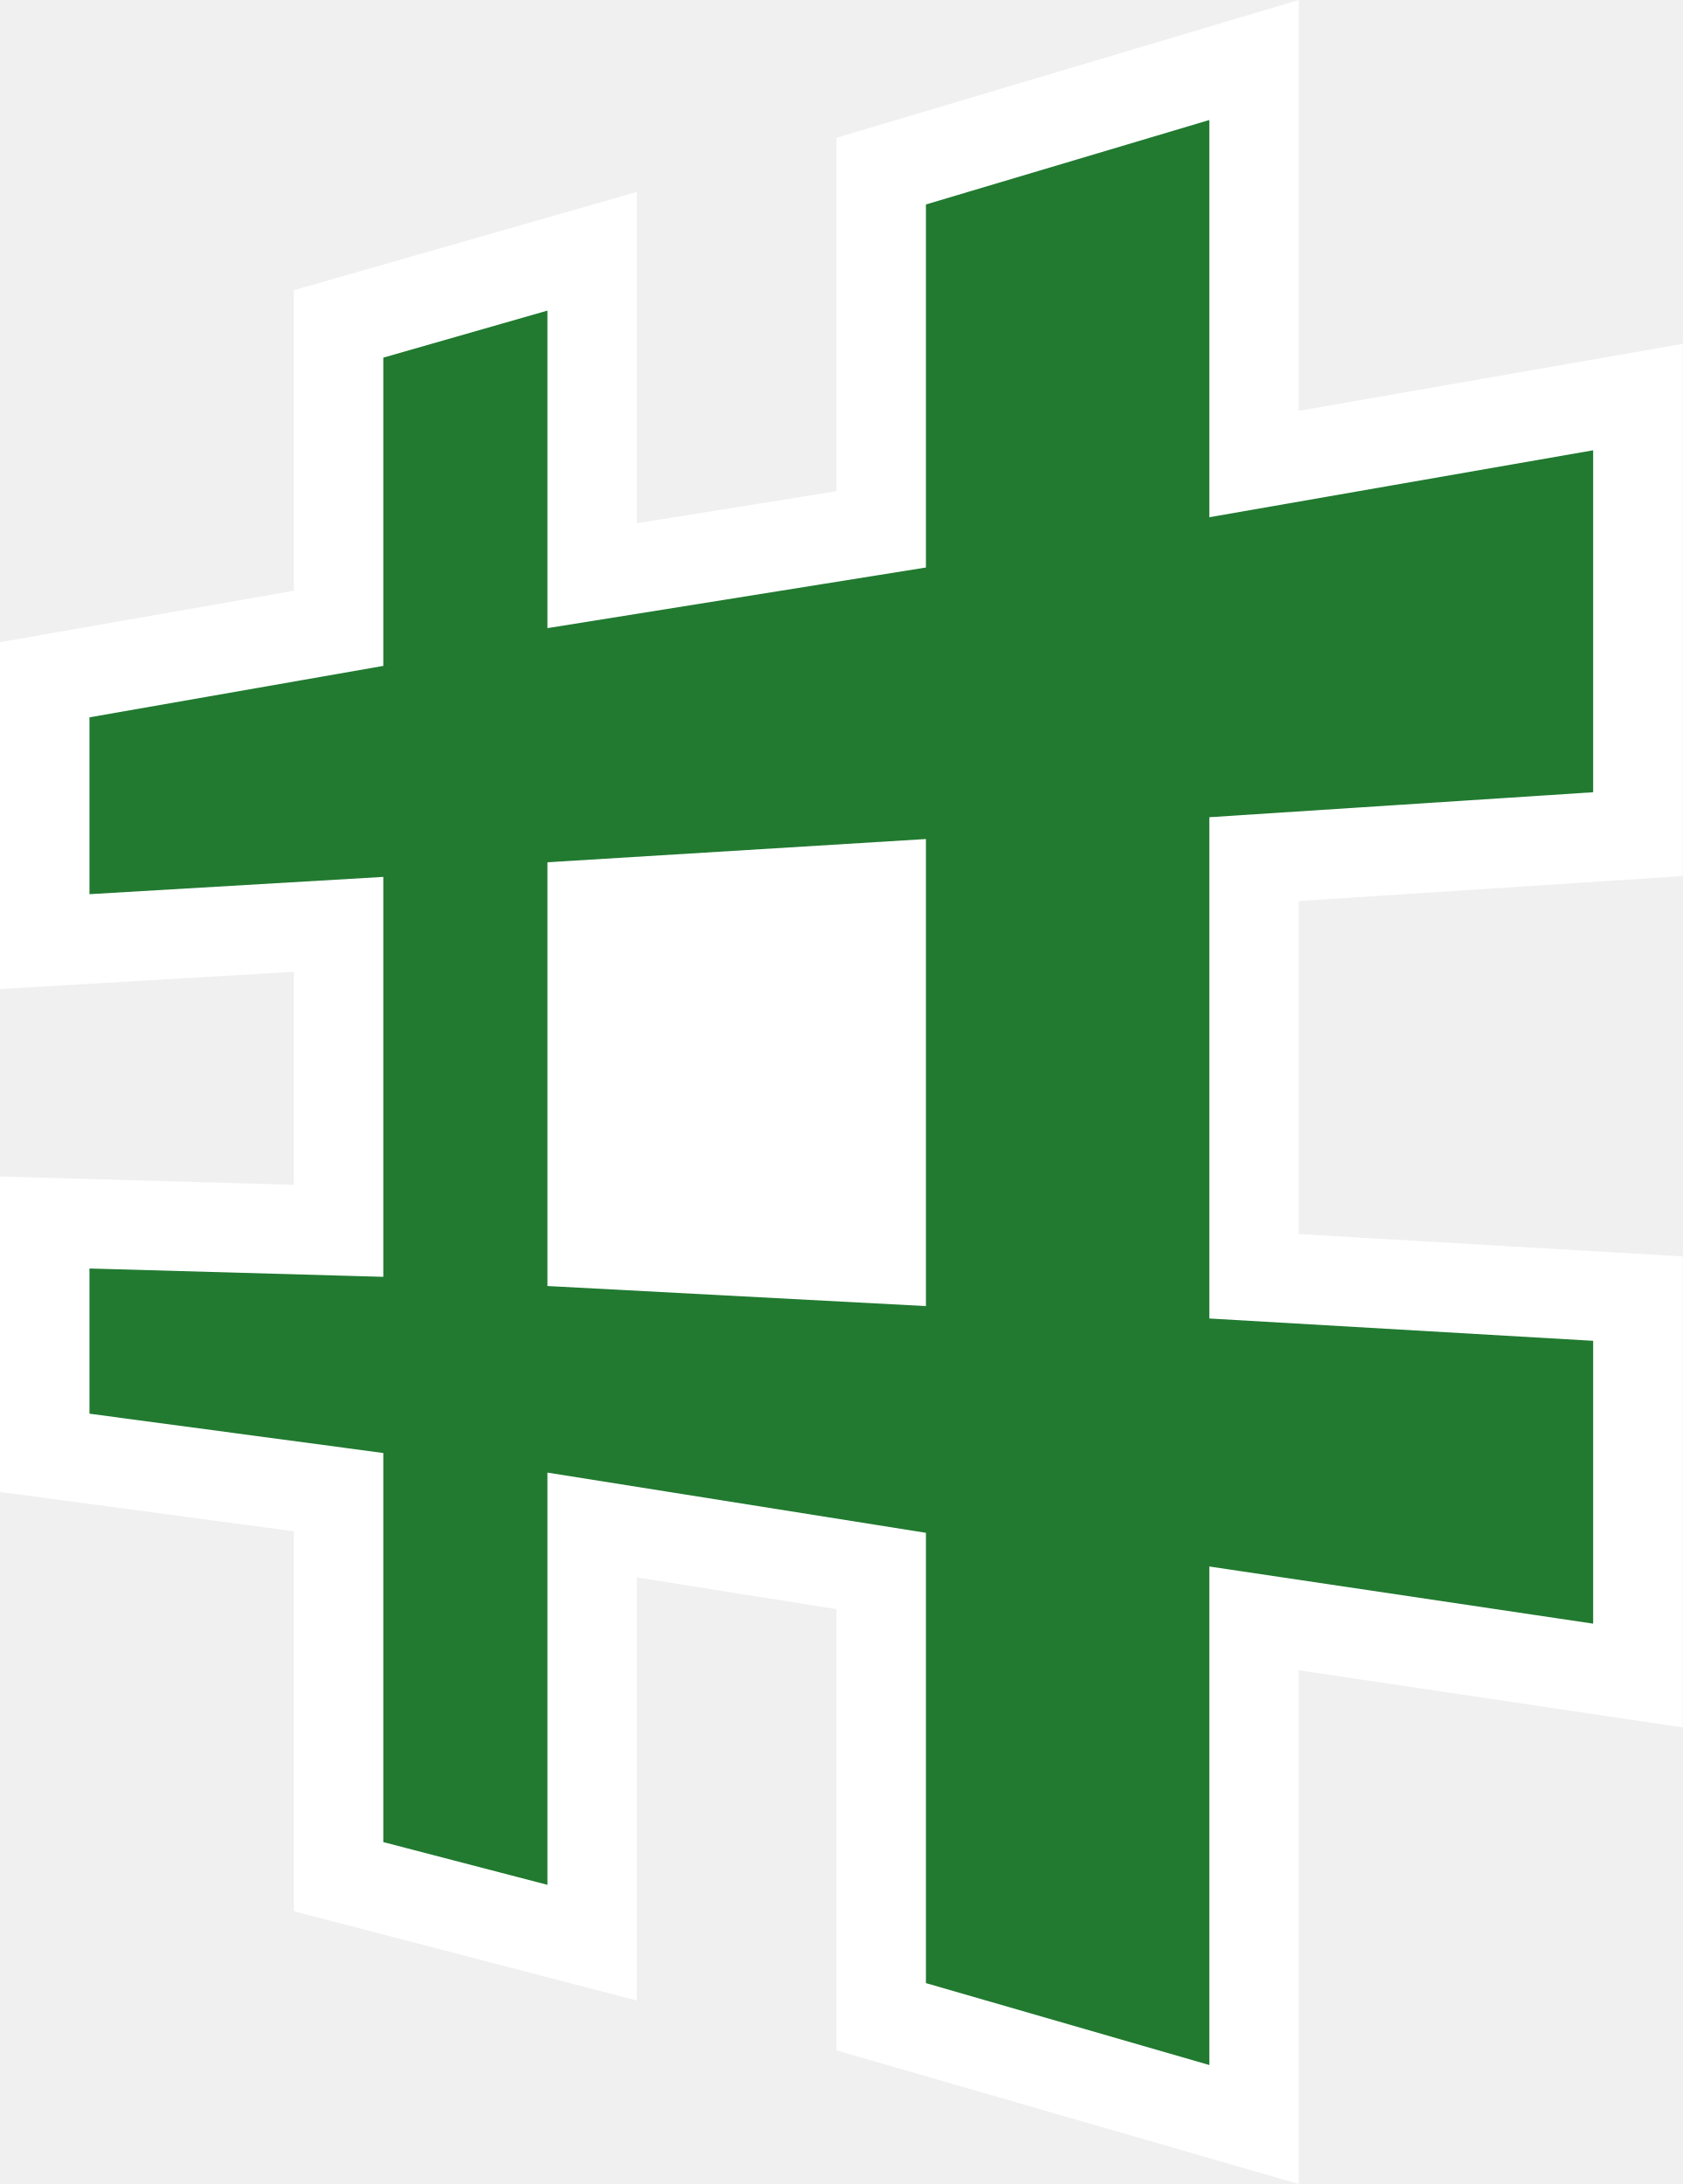
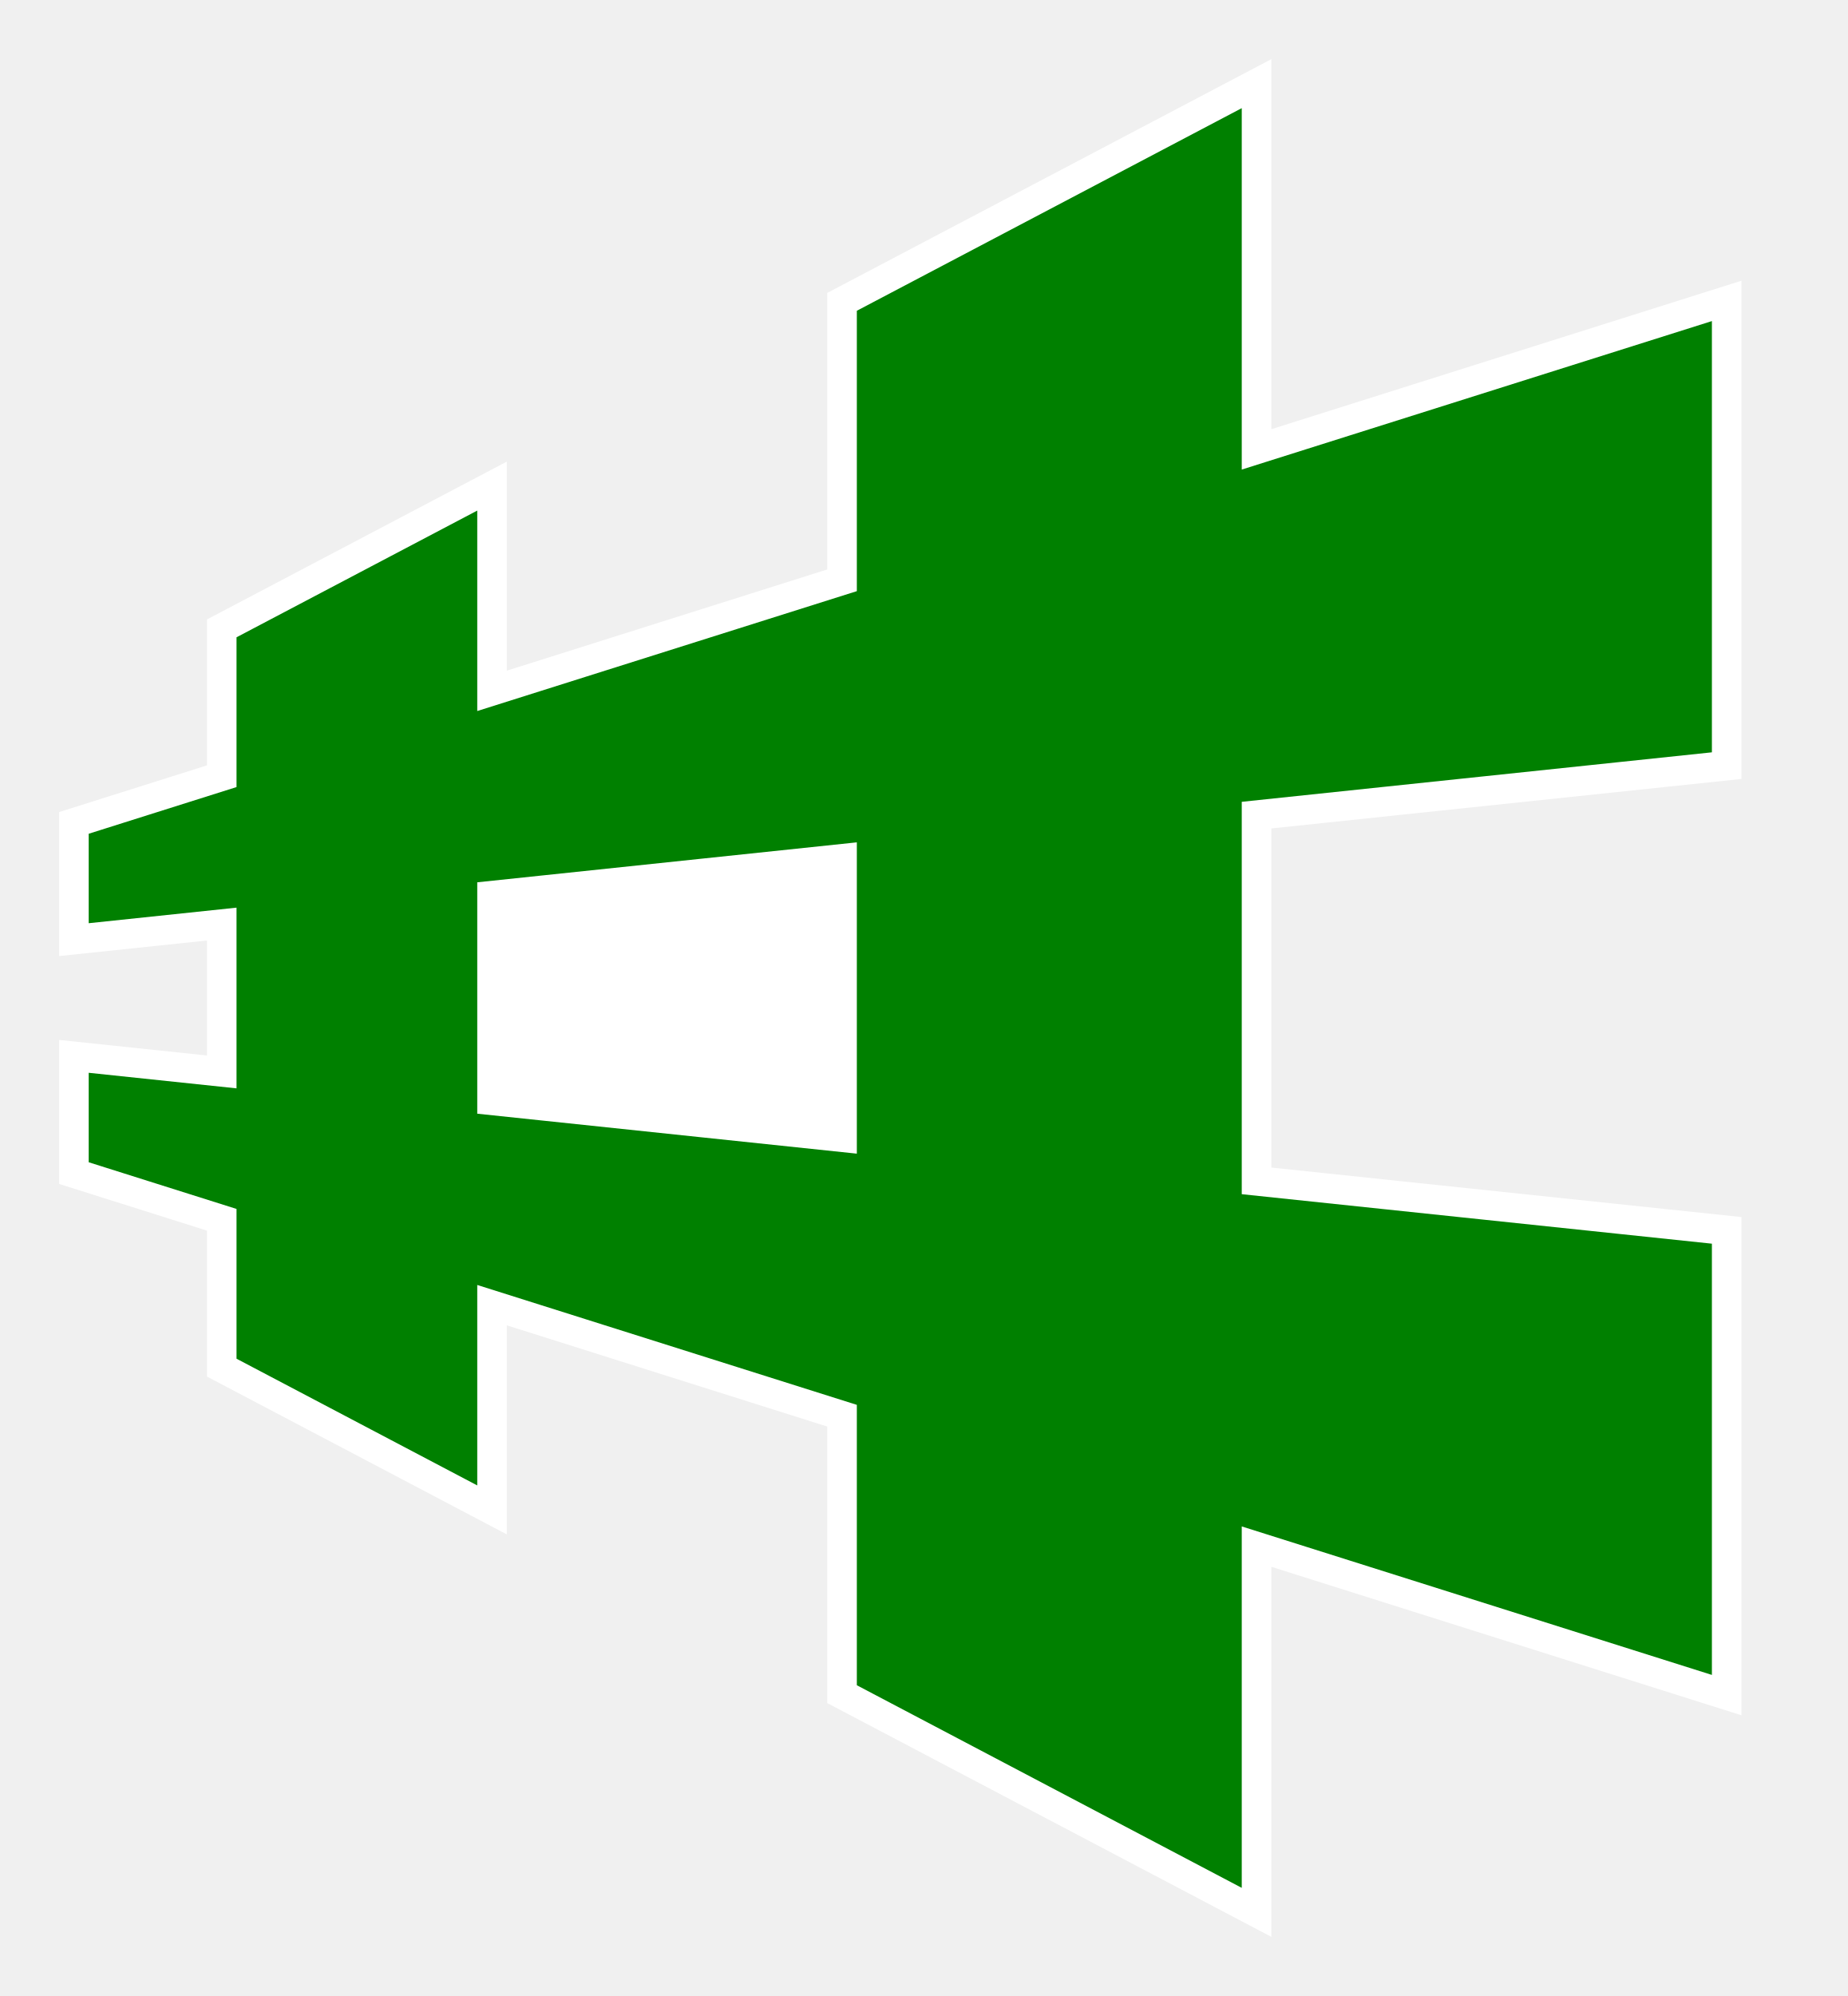
- <svg xmlns="http://www.w3.org/2000/svg" width="376.132" height="488.339" id="svg2" version="1.1">
-   <defs id="defs4" />
-   <g id="layer1" style="display:inline" transform="translate(-9.726,-523.7534)">
-     <g id="g4916">
-       <path id="path2998-8" d="m 290.058,627.509 0,-90.34 -83.351,24.849 0,80.103 -64.605,10.351 0,-72.539 -56.694,16.25 0,68.063 -65.682,11.5 0,58.549 65.682,-3.863 0,68.532 -65.682,-1.863 0,51.502 65.682,8.792 0,85.974 56.694,14.767 0,-93.394 64.605,10.28 0,99.67 83.351,24.098 0,-113.17 85.8,12.782 0,-84.281 -85.8,-4.991 0,-93.278 85.8,-5.585 0,-97.725 z" style="fill:#217a30;fill-opacity:1;stroke:#ffffff;stroke-width:20;stroke-miterlimit:4;stroke-dasharray:none;stroke-opacity:1" />
-       <path id="rect4217" d="m 142.102,725.959 64.605,-3.965 0,83.254 -64.605,-3.426 z" style="opacity:1;fill:#ffffff;fill-opacity:1;fill-rule:nonzero;stroke:#ffffff;stroke-width:20;stroke-linejoin:miter;stroke-miterlimit:4;stroke-dasharray:none;stroke-opacity:1" />
-     </g>
-   </g>
+ <svg xmlns="http://www.w3.org/2000/svg" width="500" height="540">
+   <polygon fill="green" points="60,330 60,370 133.137,408.493 133.137,353.096 227.846,383.004 227.846,458.34 340,517.368 340,418.421 467.214,458.594 467.214,332.865 340,319.474 340,220.526 467.214,207.135 467.214,81.406 340,121.579 340,22.632 227.846,81.66 227.846,156.996 133.137,186.904 133.137,131.507 60,170 60,210 20,222.632 20,254.211 60,250 60,290 20,285.789 20,317.368" stroke="white" stroke-width="8" />
+   <polygon fill="white" points="133.137,297.699 133.137,242.301 227.846,232.332 227.846,307.668" stroke="white" stroke-width="8" />
</svg>
